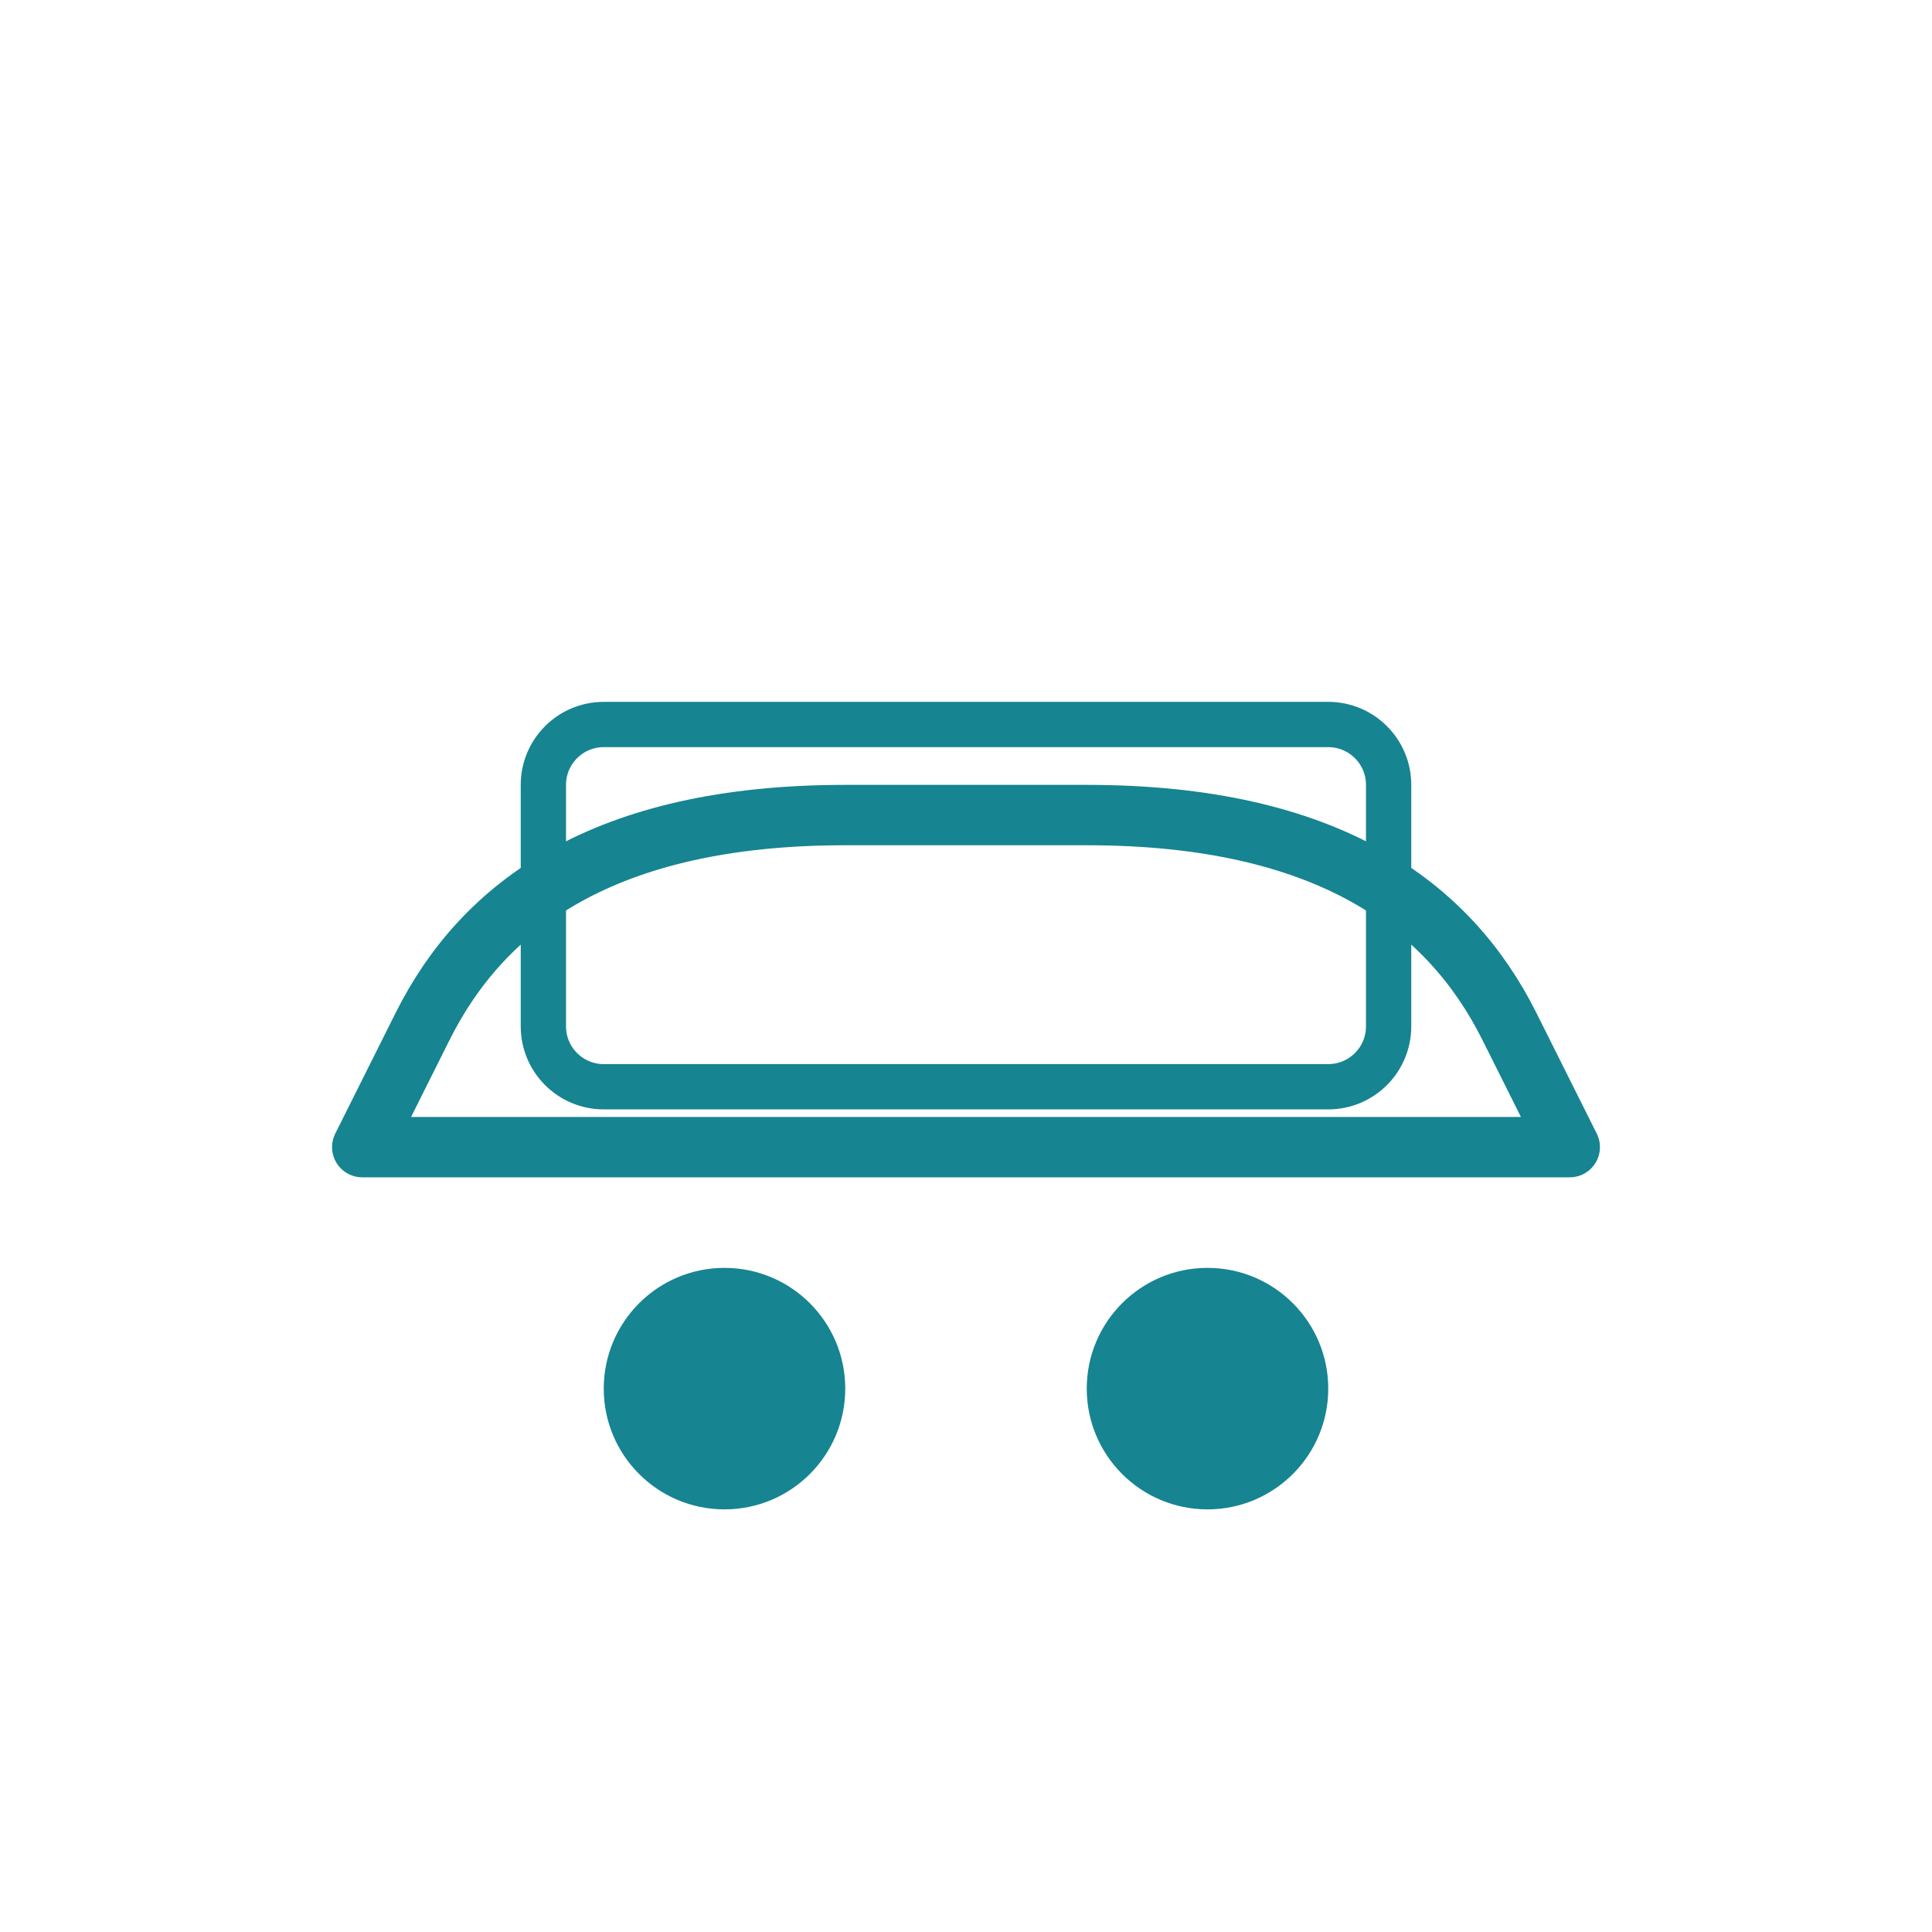
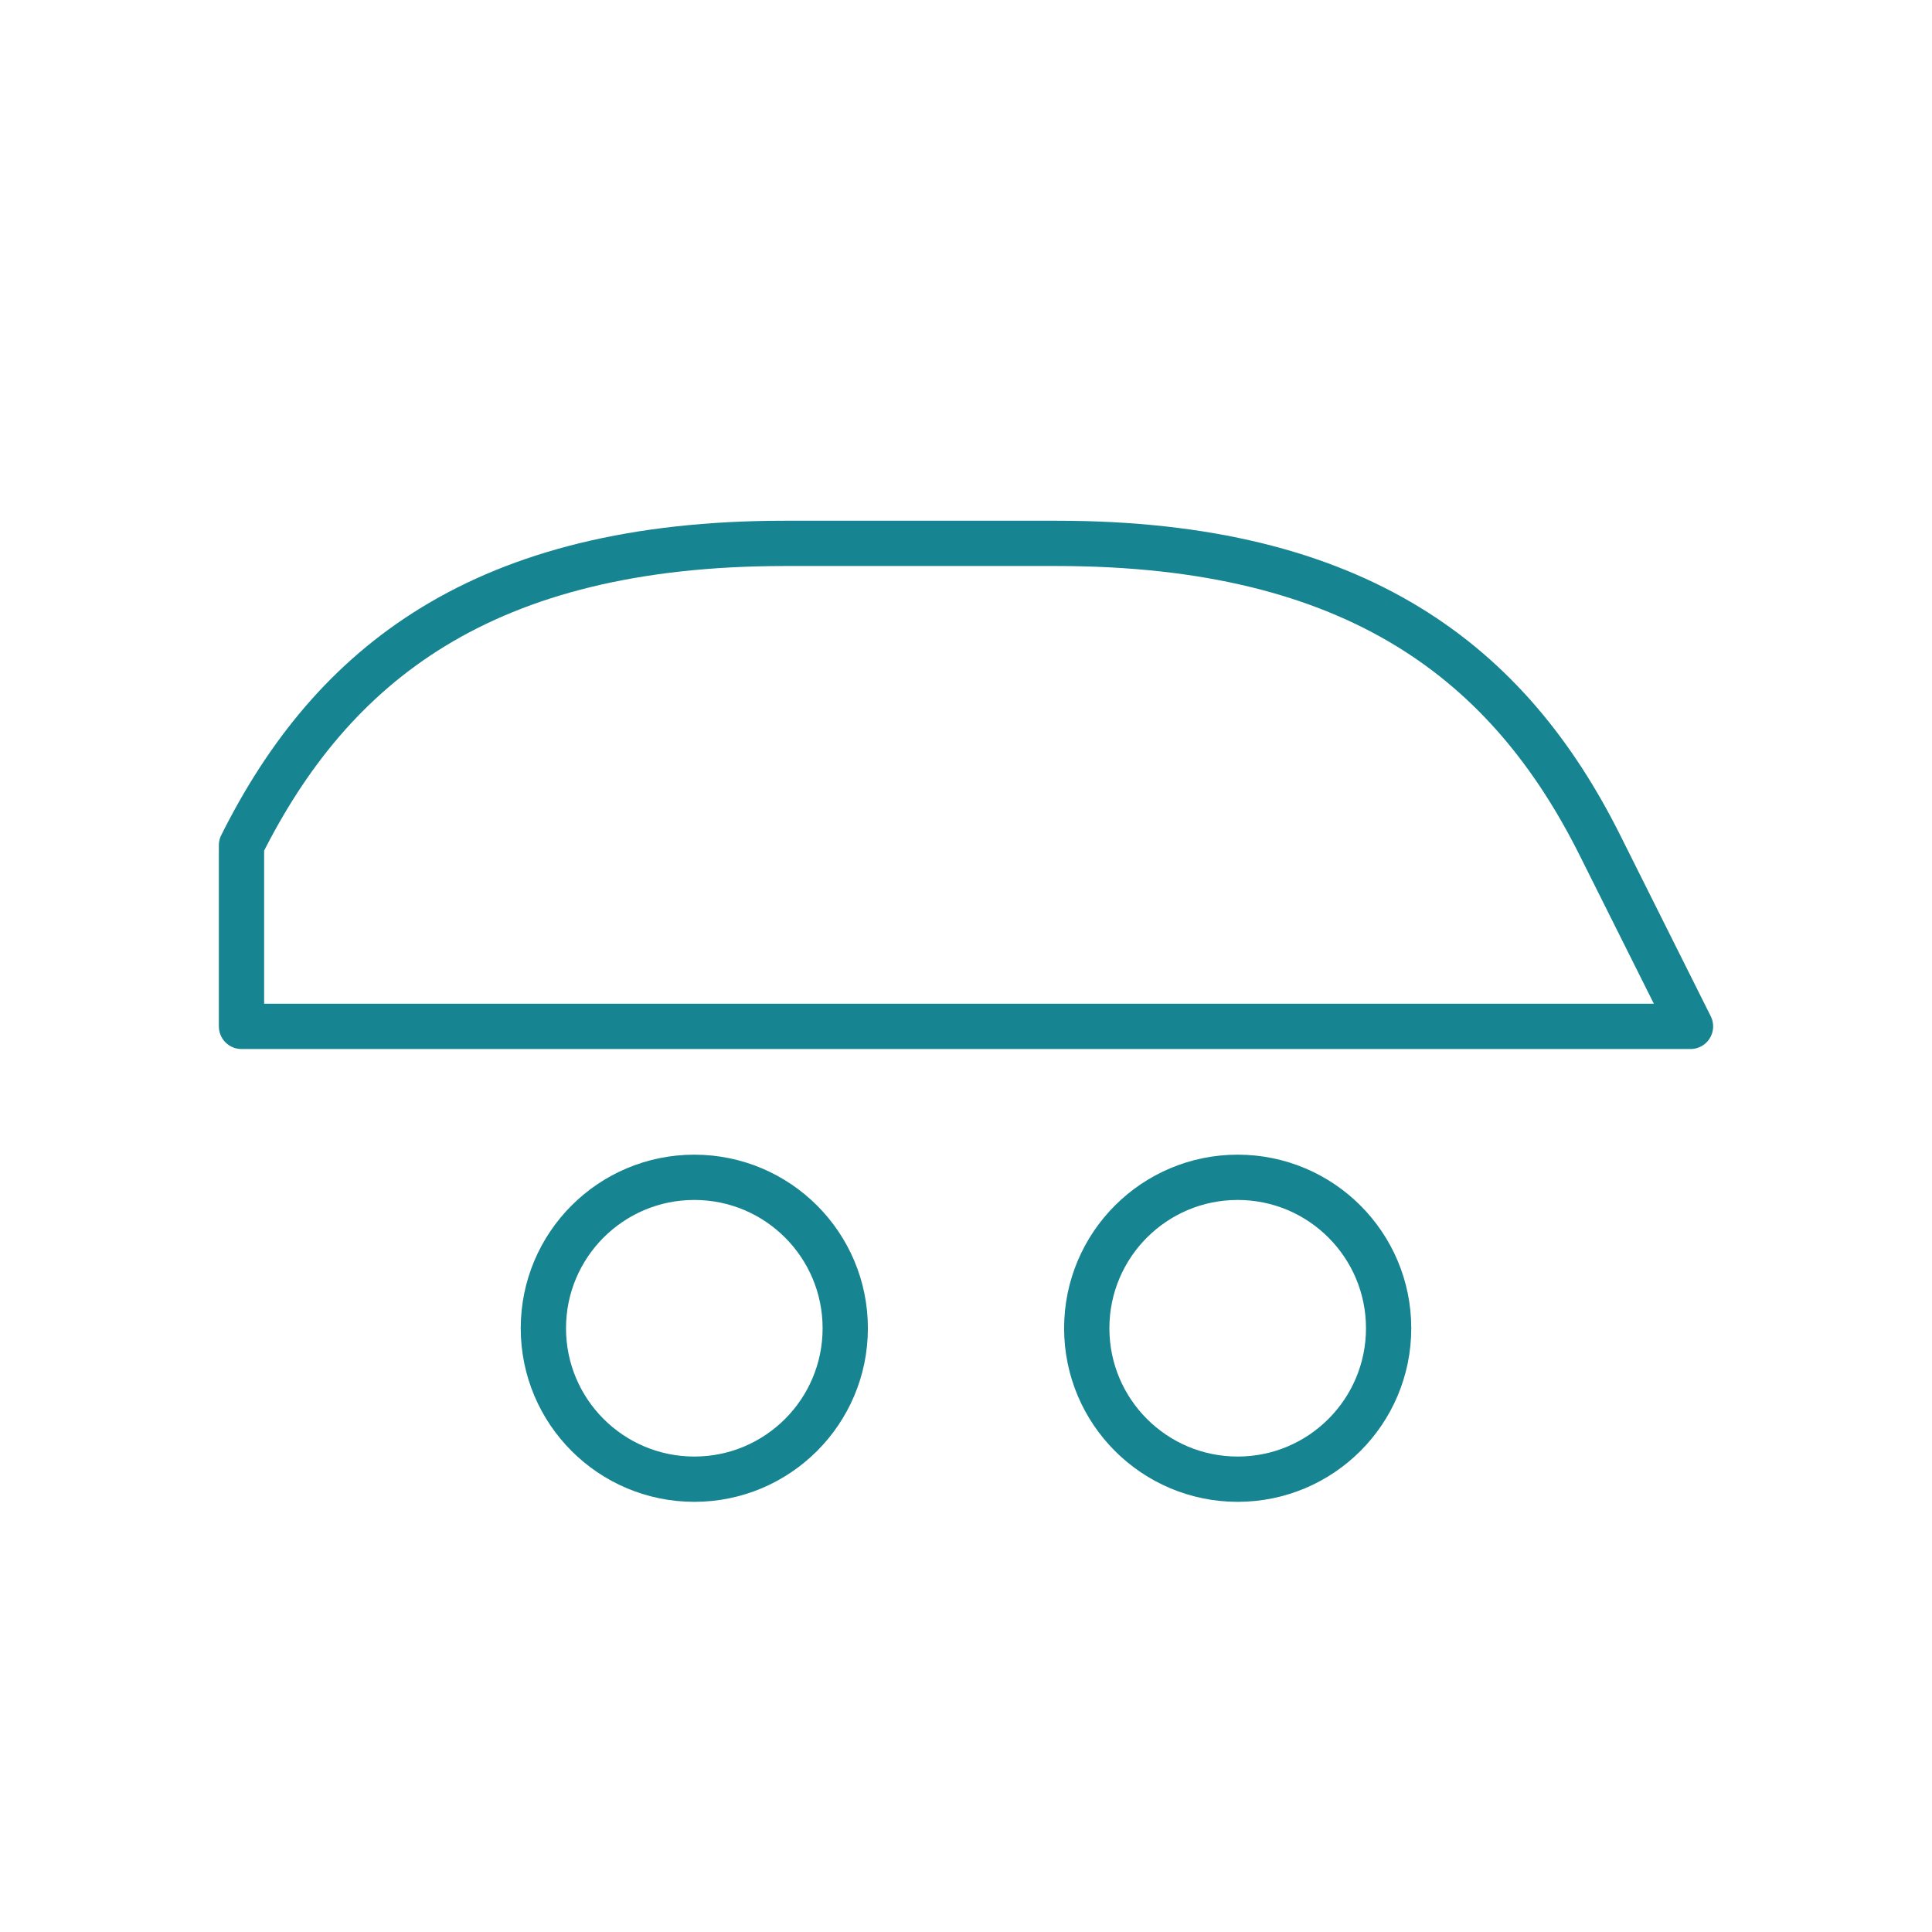
<svg xmlns="http://www.w3.org/2000/svg" width="64" height="64" viewBox="0 0 64 64" fill="none">
-   <path d="M12 38h40l-2-4c-2-4-6-7-14-7H28c-8 0-12 3-14 7z" stroke="#168491" stroke-width="2" stroke-linecap="round" stroke-linejoin="round" fill="none" />
-   <path d="M20 46a4 4 0 1 0 8 0a4 4 0 1 0 -8 0" fill="#168491" />
-   <path d="M36 46a4 4 0 1 0 8 0a4 4 0 1 0 -8 0" fill="#168491" />
-   <rect x="18" y="24" width="28" height="12" rx="2" stroke="#168491" stroke-width="1.5" fill="none" />
+   <g stroke="#168491" stroke-width="1.5" stroke-linecap="round" stroke-linejoin="round" fill="none">
+     <path d="M8 34h48l-3-6c-3-6-8-10-18-10H26c-10 0-15 4-18 10z" />
+     <path d="M18 44a5 5 0 1 0 10 0a5 5 0 1 0 -10 0" />
+     <path d="M36 44a5 5 0 1 0 10 0a5 5 0 1 0 -10 0" />
+   </g>
</svg>
